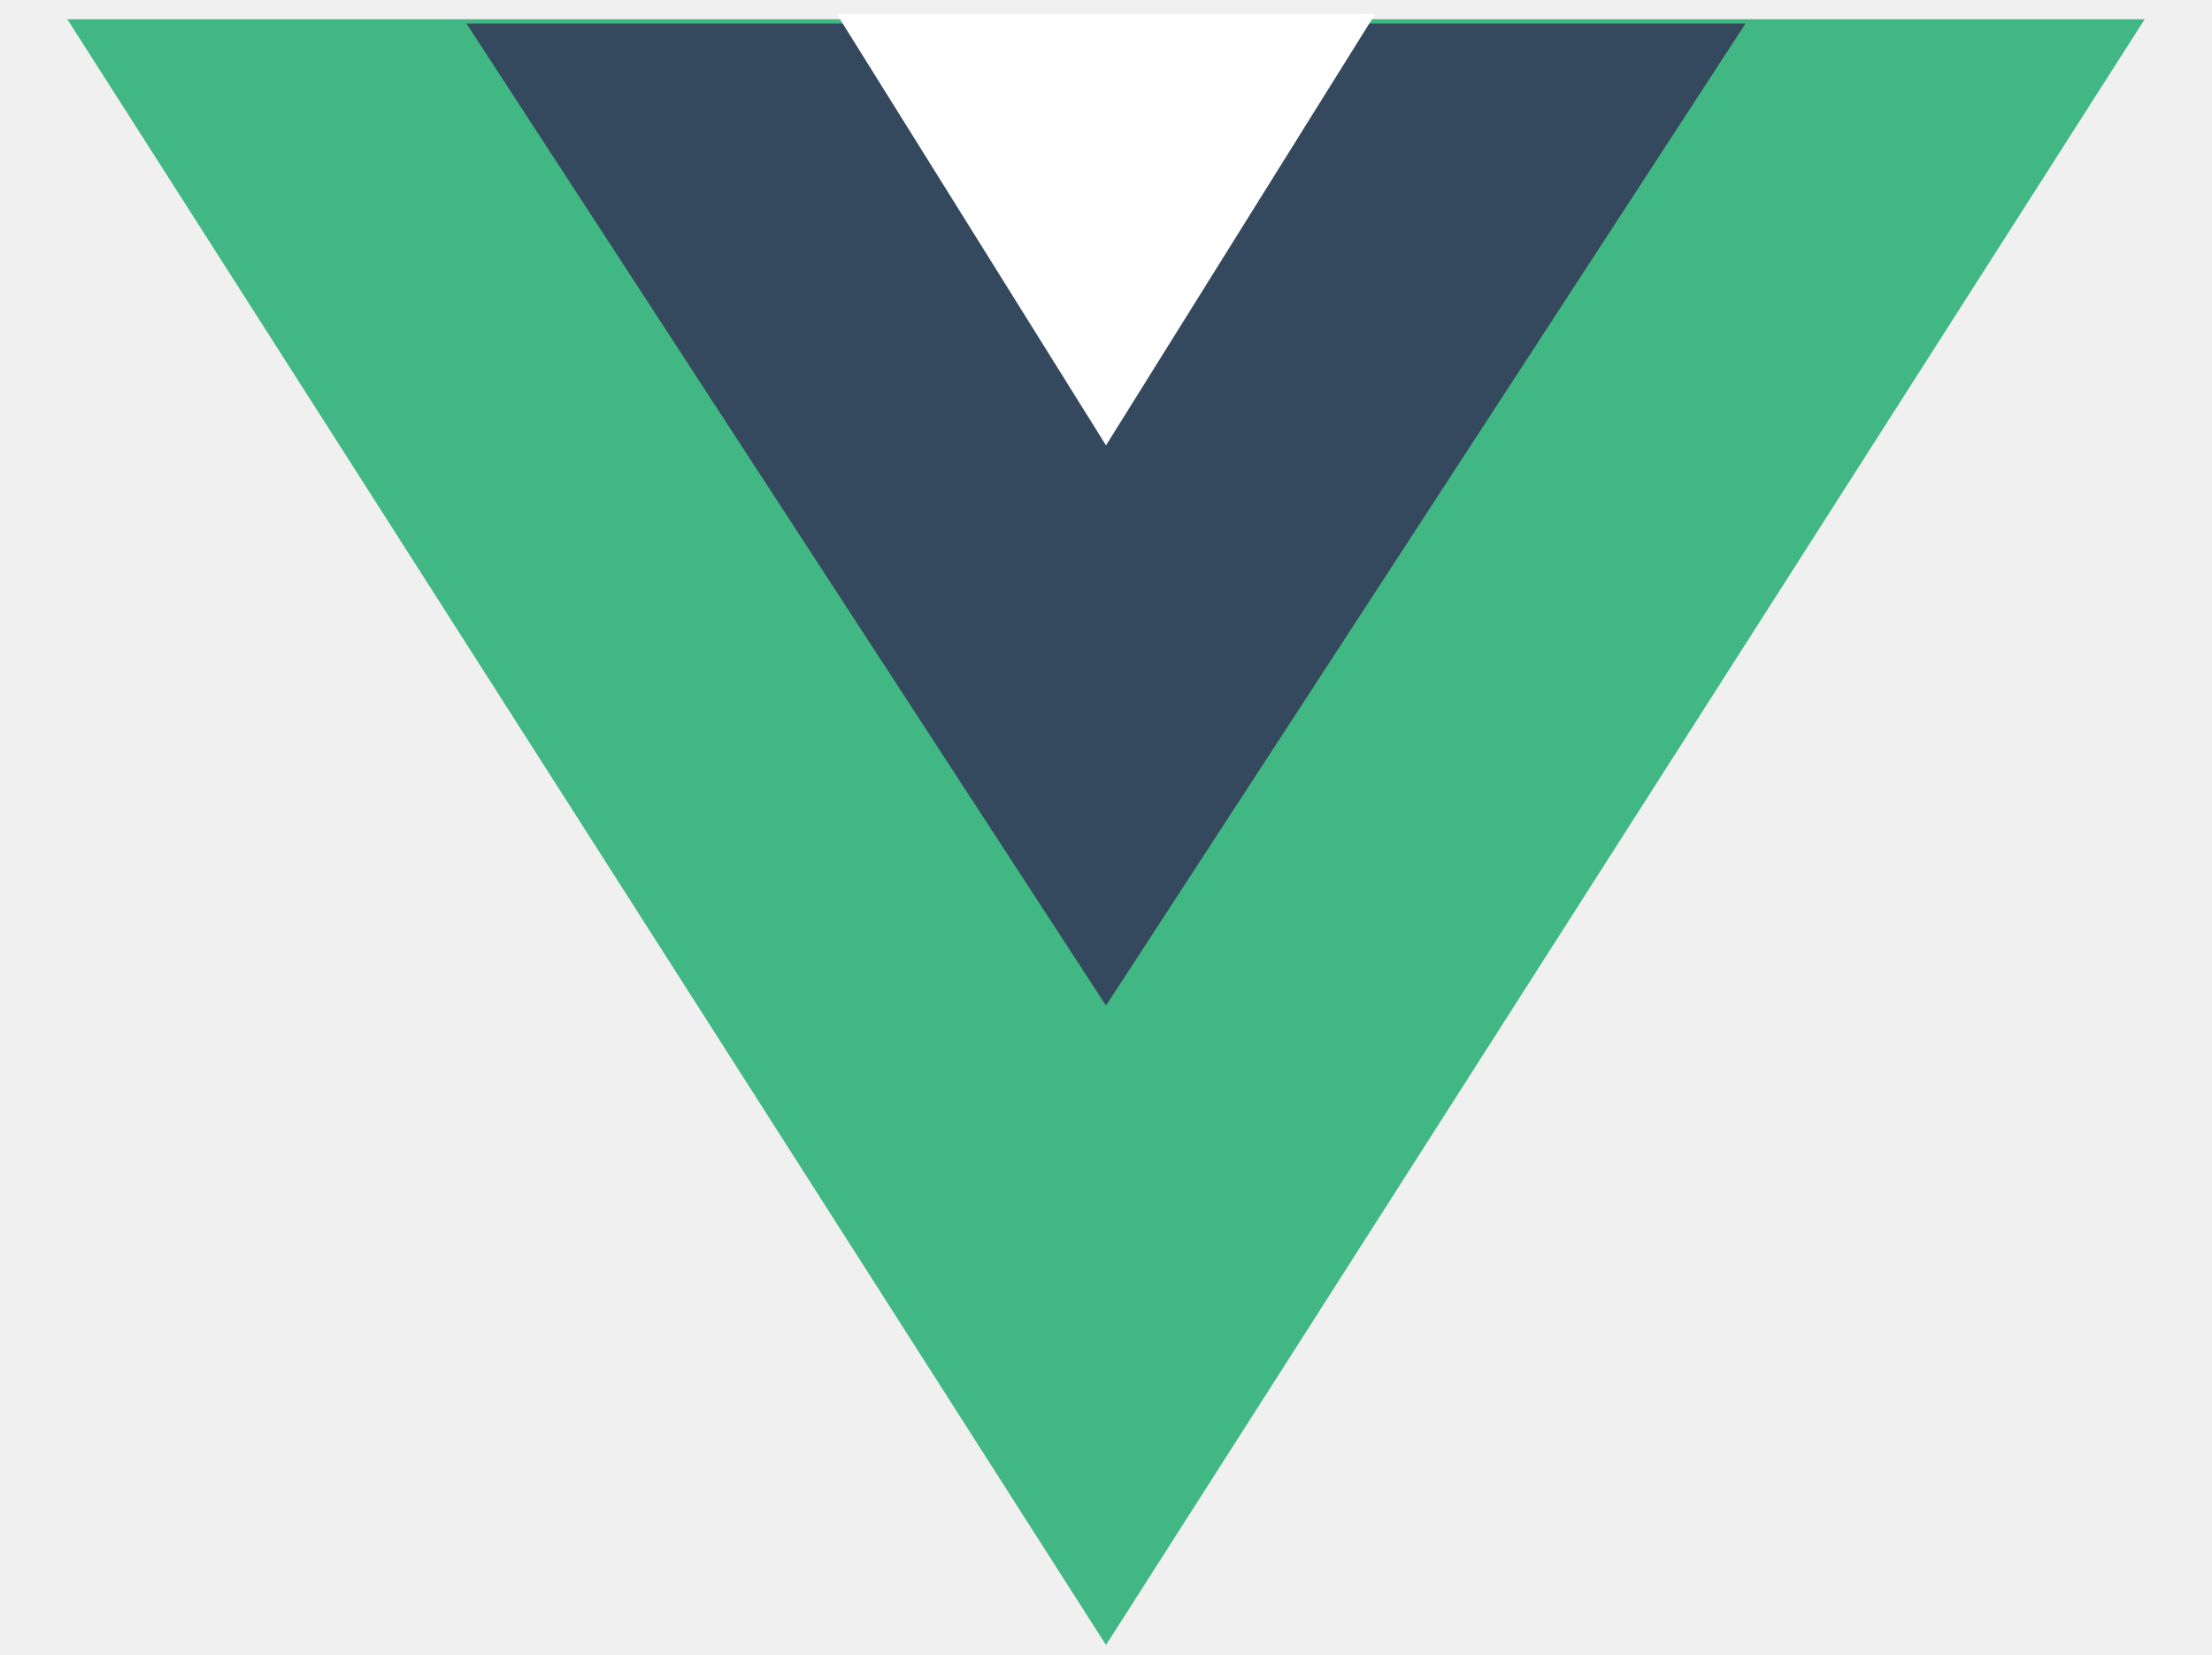
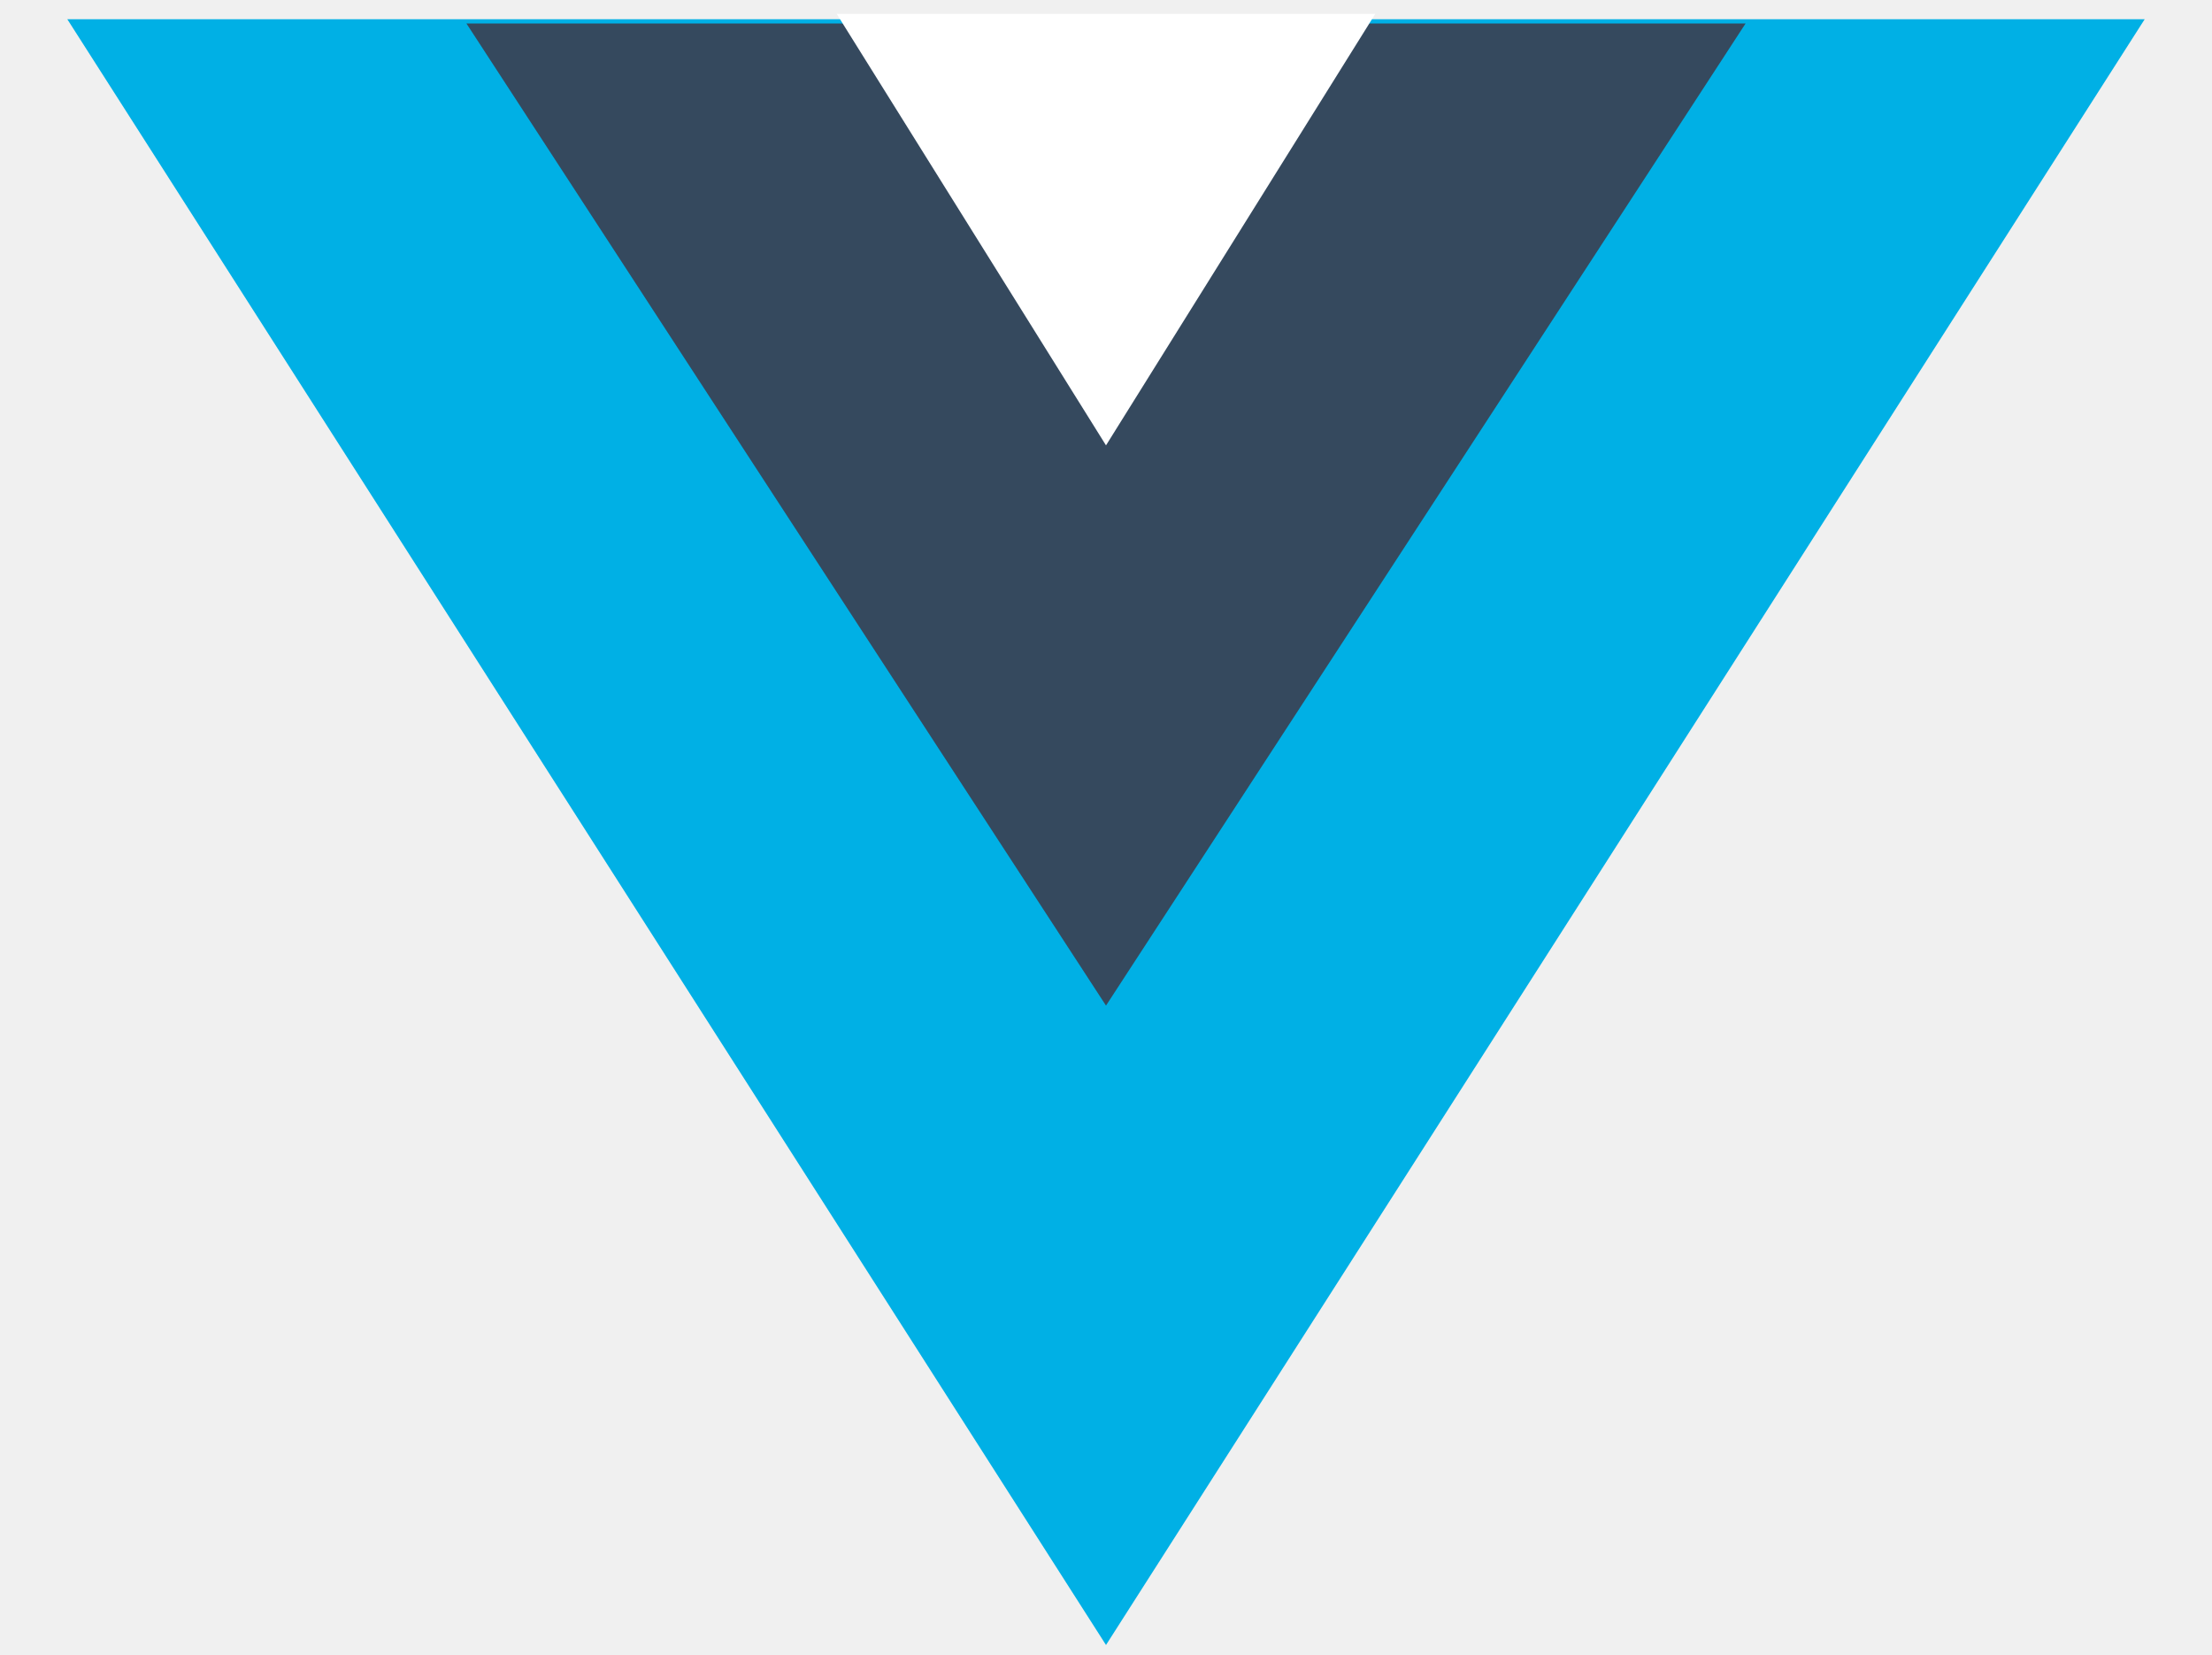
<svg xmlns="http://www.w3.org/2000/svg" width="230" height="172">
  <g>
    <rect x="-1" y="-1" width="232" height="174" id="canvas_background" fill="none" />
    <g id="canvasGrid" display="none">
      <rect id="svg_4" width="100%" height="100%" x="0" y="0" stroke-width="0" fill="url(#gridpattern)" />
    </g>
  </g>
  <g>
-     <path fill="#41b883" stroke-width="0" d="m7,2l108,169l108,-169l-216,0l-0,0z" id="svg_1" stroke="#000" />
+     <path fill="#00b0e5" stroke-width="0" d="m7,2l108,169l108,-169l-216,0l-0,0z" id="svg_1" stroke="#000" />
    <g id="svg_5">
      <path fill="#35495e" stroke-width="0" d="m48.5,2.444l66.5,102.09l66.5,-102.09l-133,0z" id="svg_2" stroke="#000" />
      <path fill="#ffffff" stroke-width="0" d="m87,1.444l28,44.852l28,-44.852l-56,0z" id="svg_3" stroke="#000" />
    </g>
  </g>
</svg>
